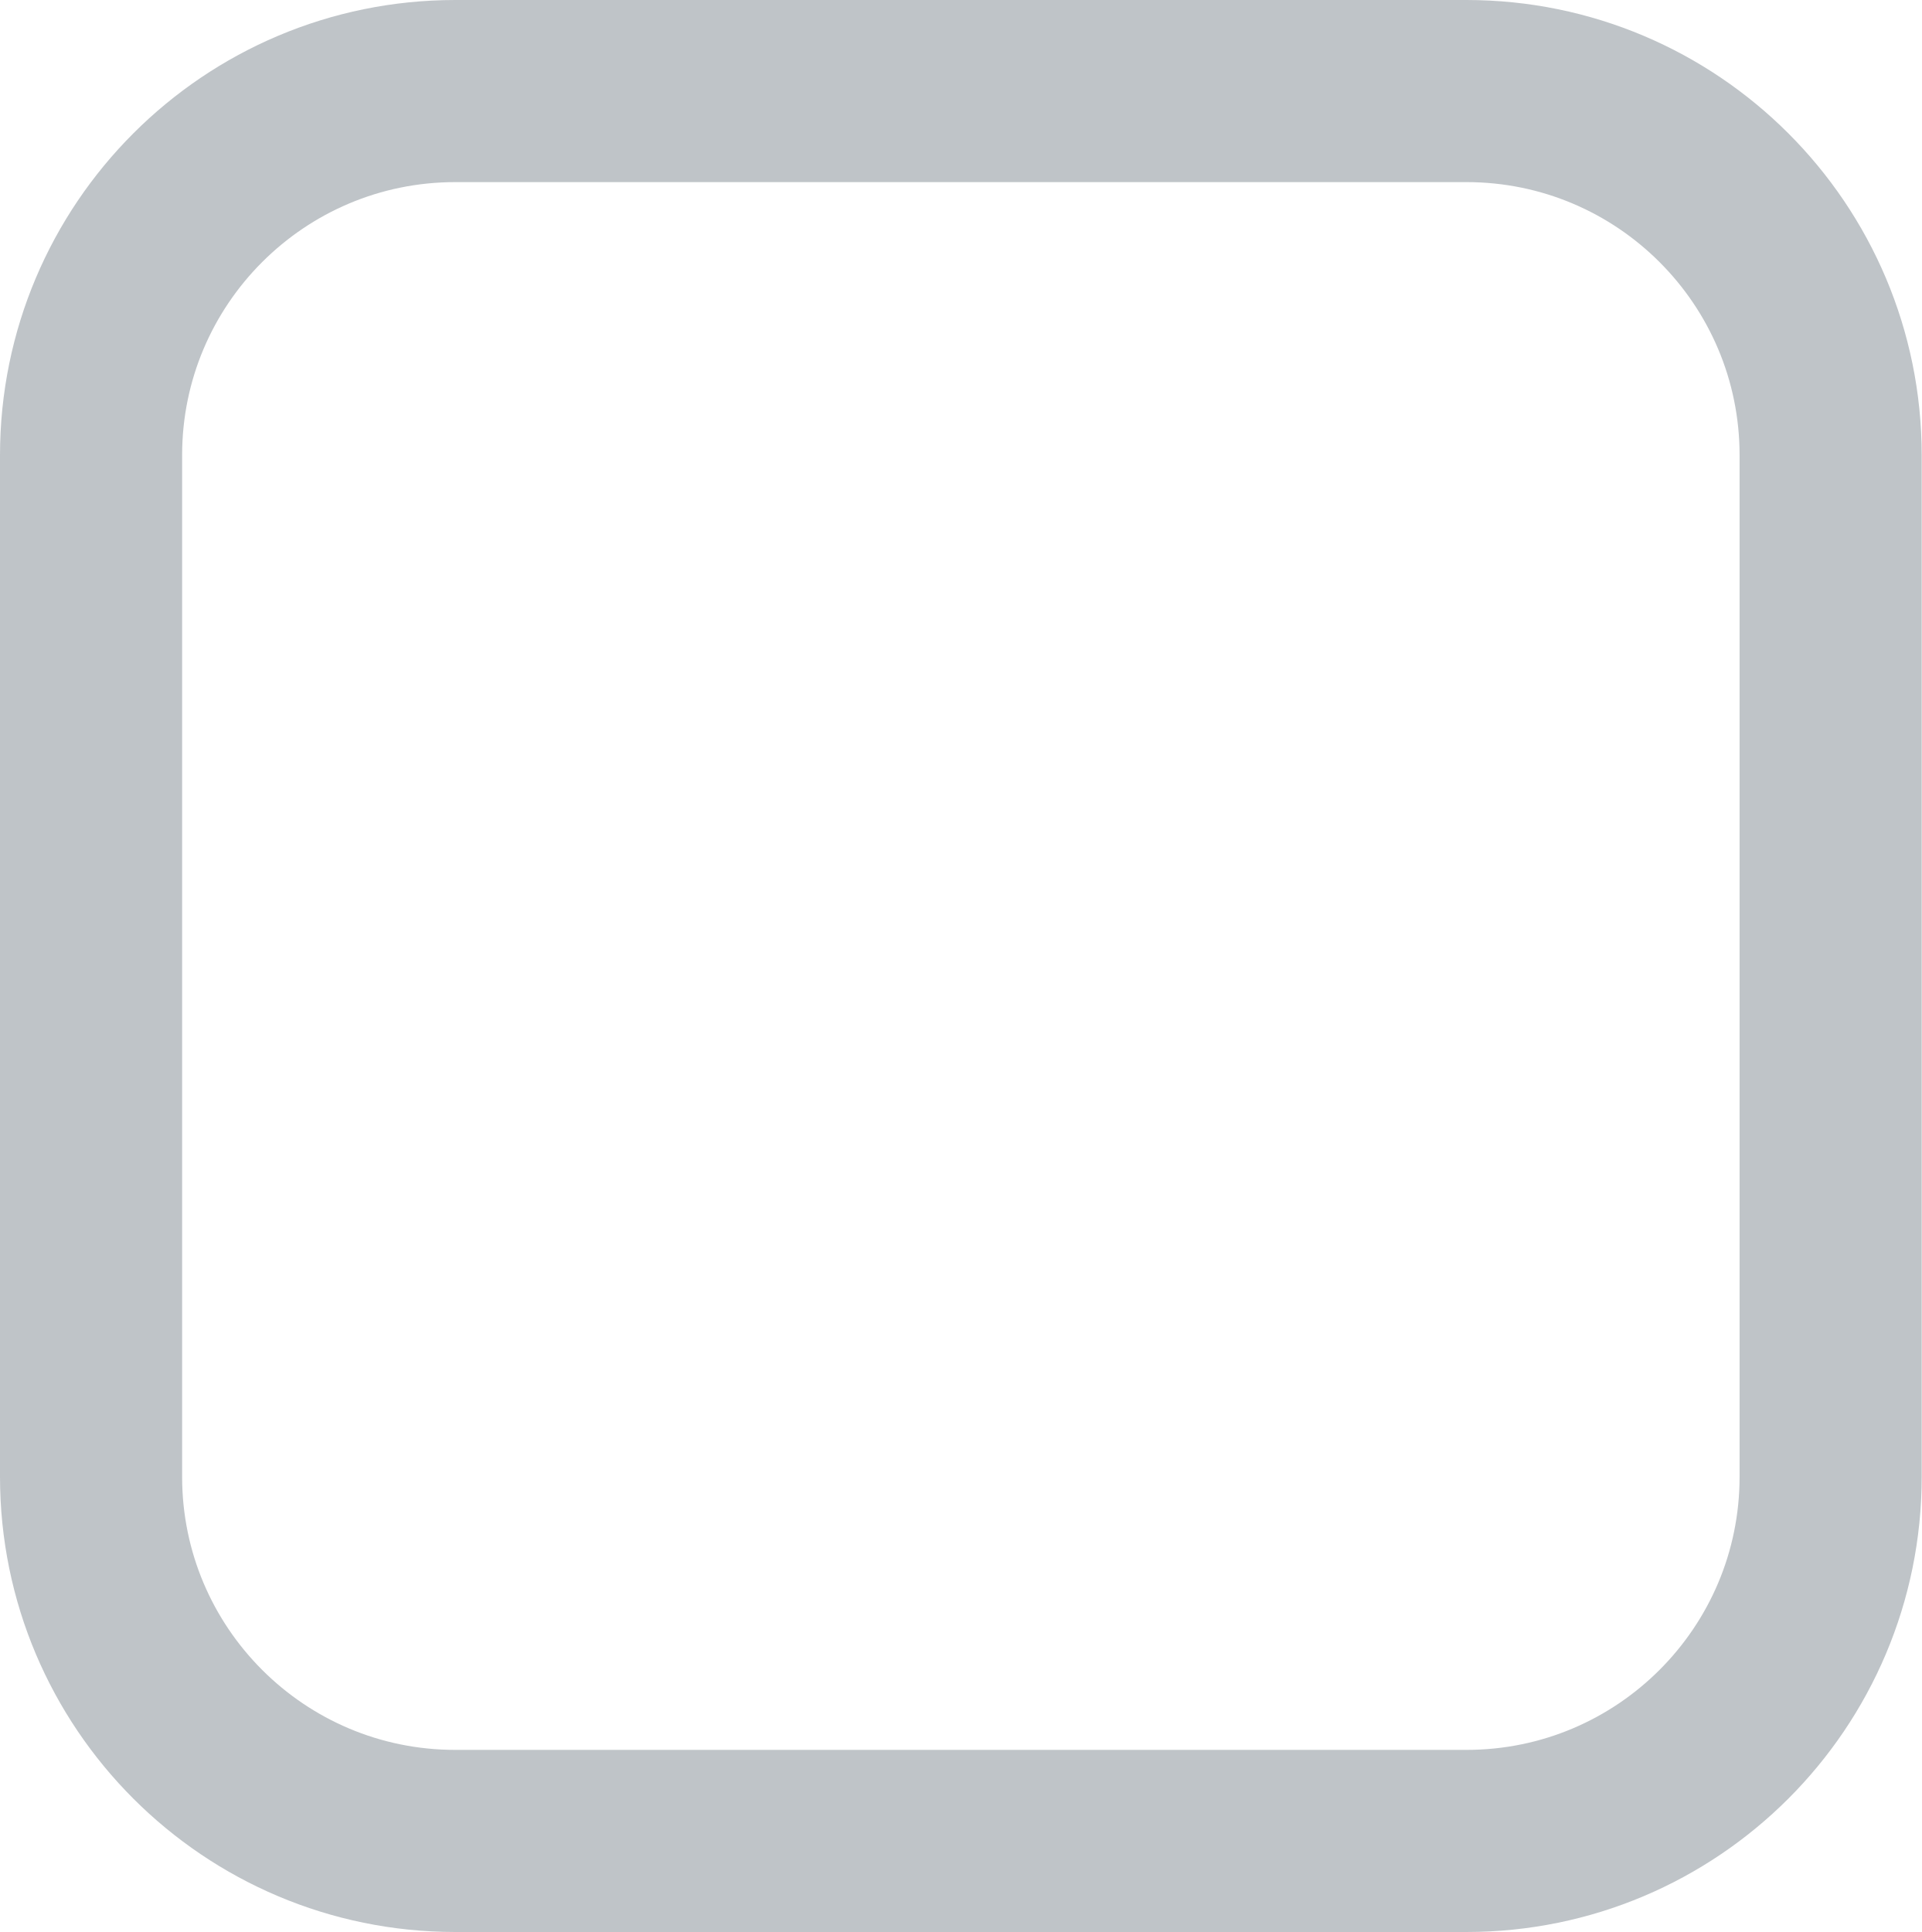
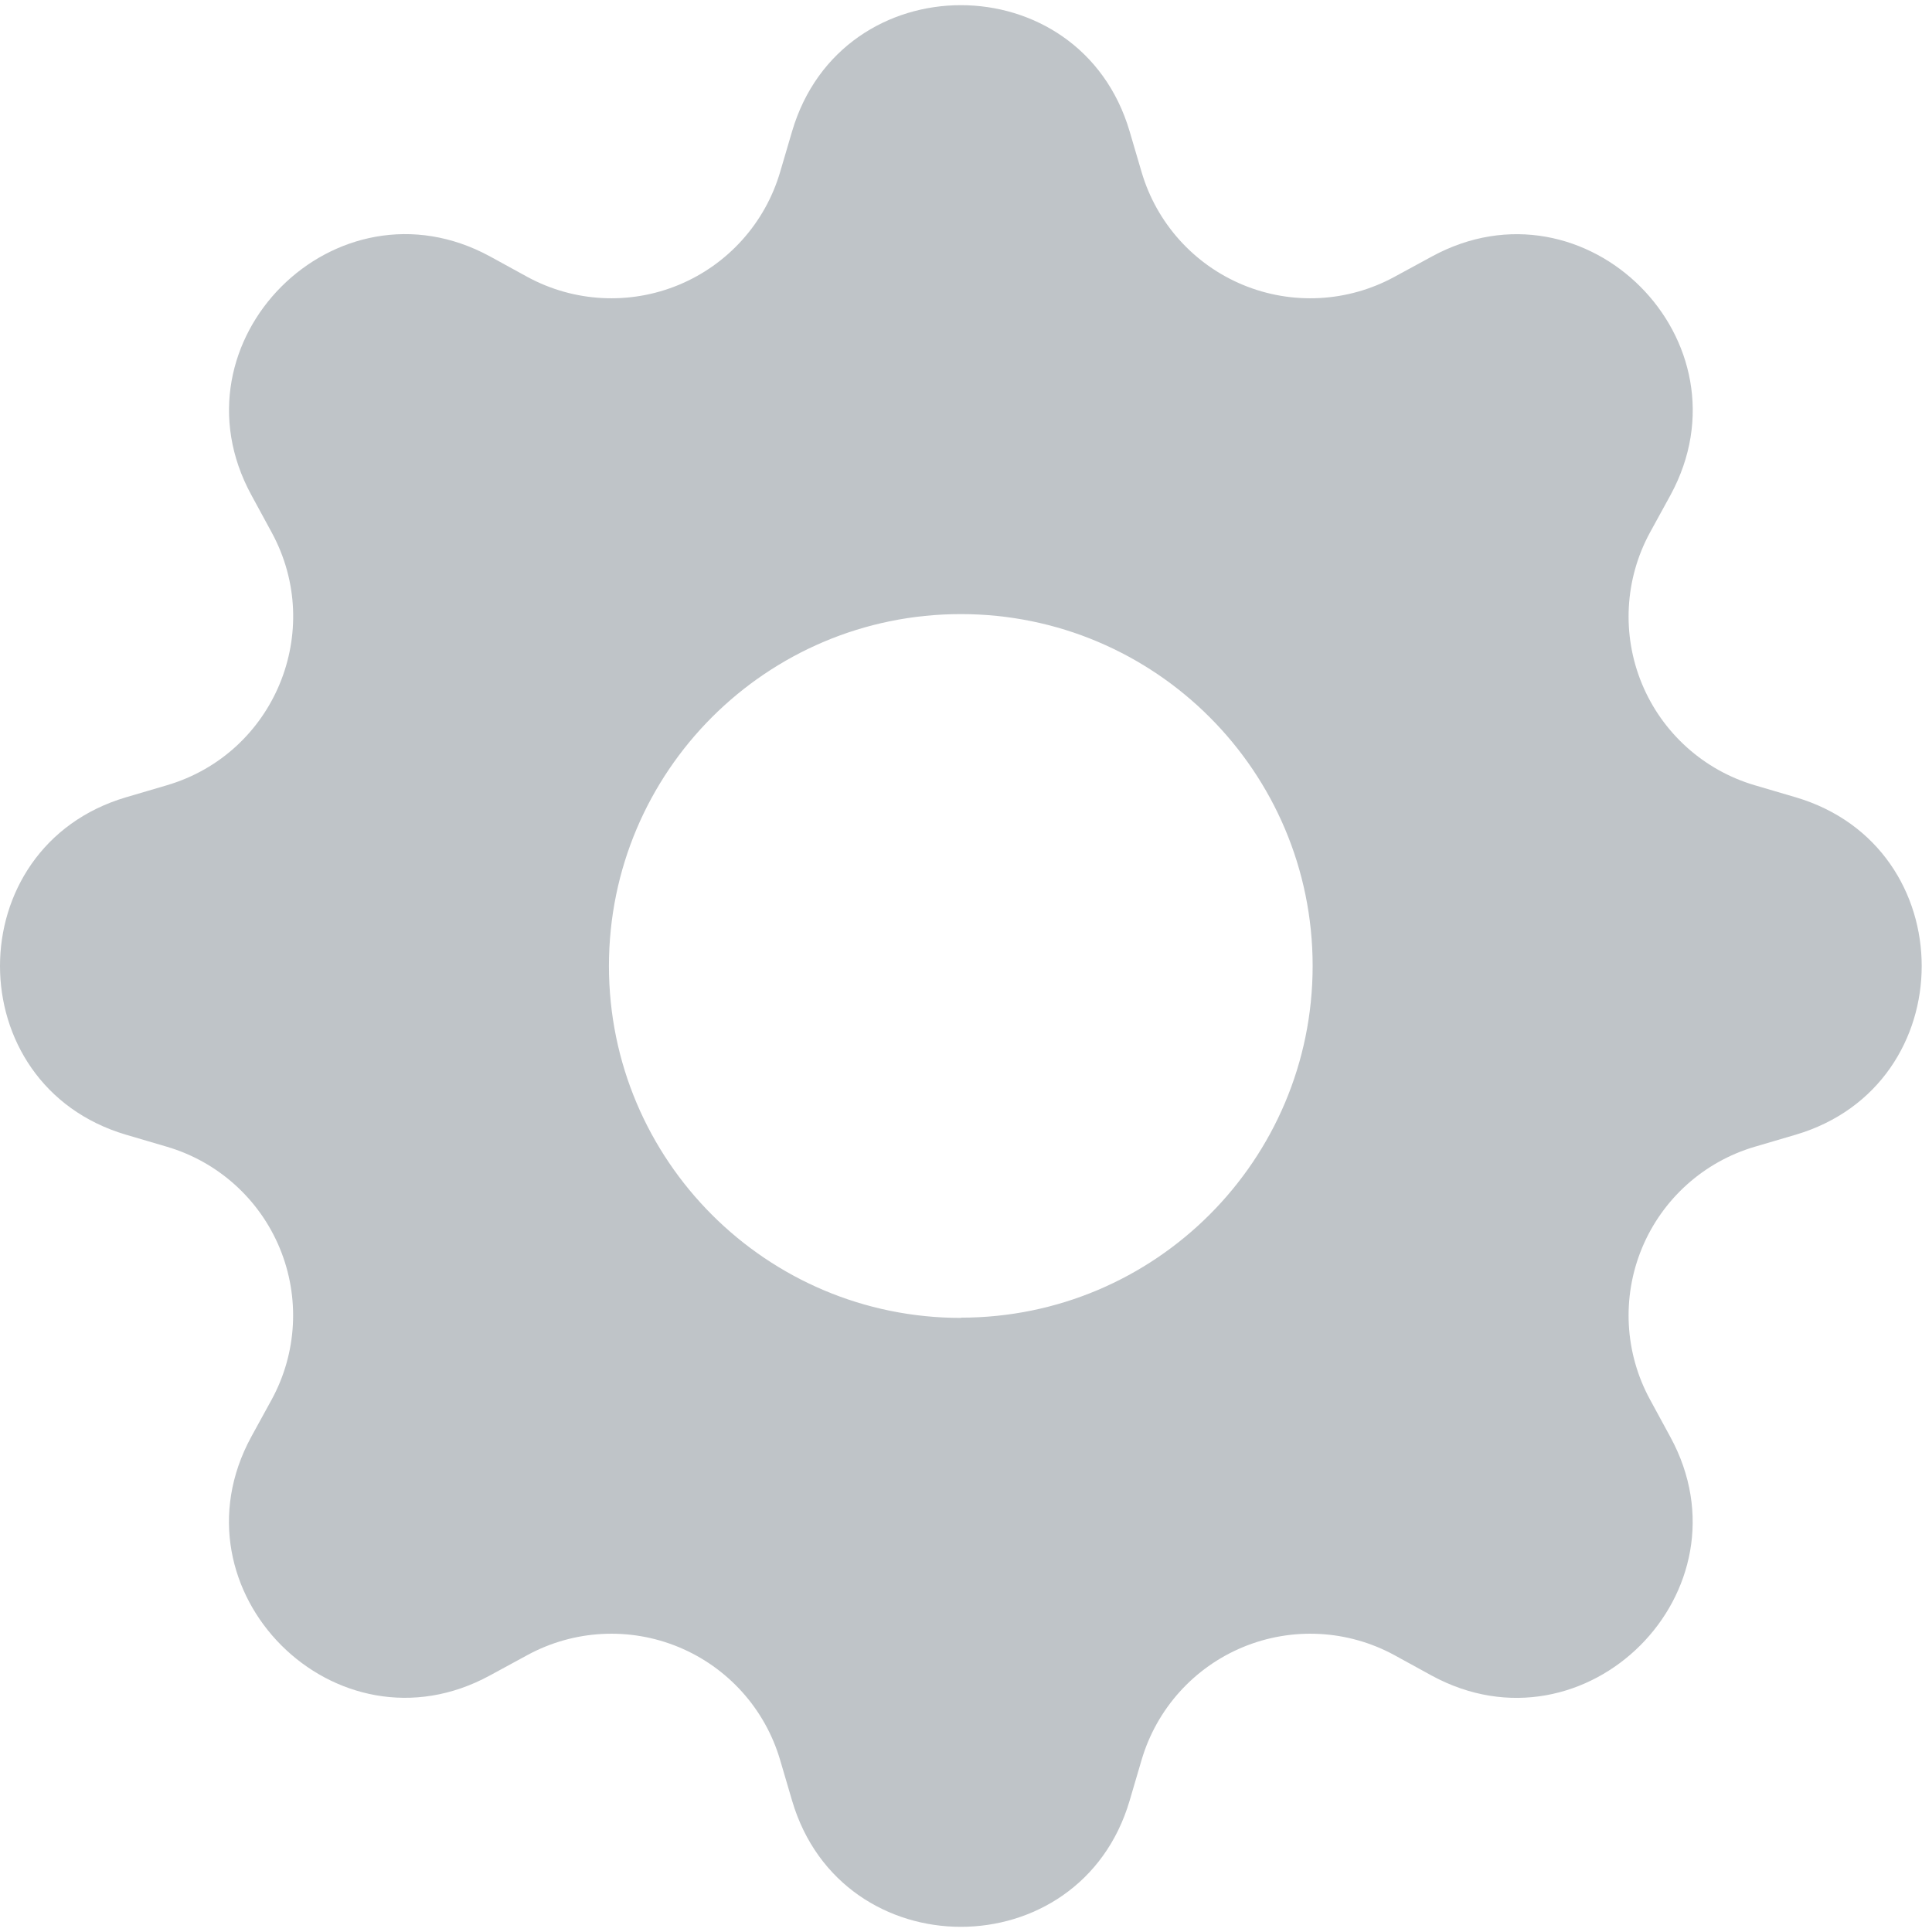
- <svg xmlns="http://www.w3.org/2000/svg" viewBox="0 0 13.190 13.261" width="13.190" height="13.261" role="img" aria-label="placeholder gear icon">
-   <rect x="0.625" y="0.625" width="11.94" height="12.011" rx="2.5" fill="none" stroke="#bfc4c8" stroke-width="1.25" />
+ <svg xmlns="http://www.w3.org/2000/svg" width="13.190" height="13.261" fill="#bfc4c8" viewBox="0 0 16 16">
+   <path d="M9.405 1.05c-.413-1.4-2.397-1.4-2.81 0l-.1.34a1.464 1.464 0 0 1-2.105.872l-.31-.17c-1.283-.698-2.686.705-1.987 1.987l.169.311c.446.82.023 1.841-.872 2.105l-.34.1c-1.4.413-1.4 2.397 0 2.81l.34.1a1.464 1.464 0 0 1 .872 2.105l-.17.31c-.698 1.283.705 2.686 1.987 1.987l.311-.169a1.464 1.464 0 0 1 2.105.872l.1.34c.413 1.4 2.397 1.4 2.81 0l.1-.34a1.464 1.464 0 0 1 2.105-.872l.31.17c1.283.698 2.686-.705 1.987-1.987l-.169-.311a1.464 1.464 0 0 1 .872-2.105l.34-.1c1.4-.413 1.4-2.397 0-2.81l-.34-.1a1.464 1.464 0 0 1-.872-2.105l.17-.31c.698-1.283-.705-2.686-1.987-1.987l-.311.169a1.464 1.464 0 0 1-2.105-.872zM8 10.93a2.929 2.929 0 1 1 0-5.86 2.929 2.929 0 0 1 0 5.858z" />
</svg>
